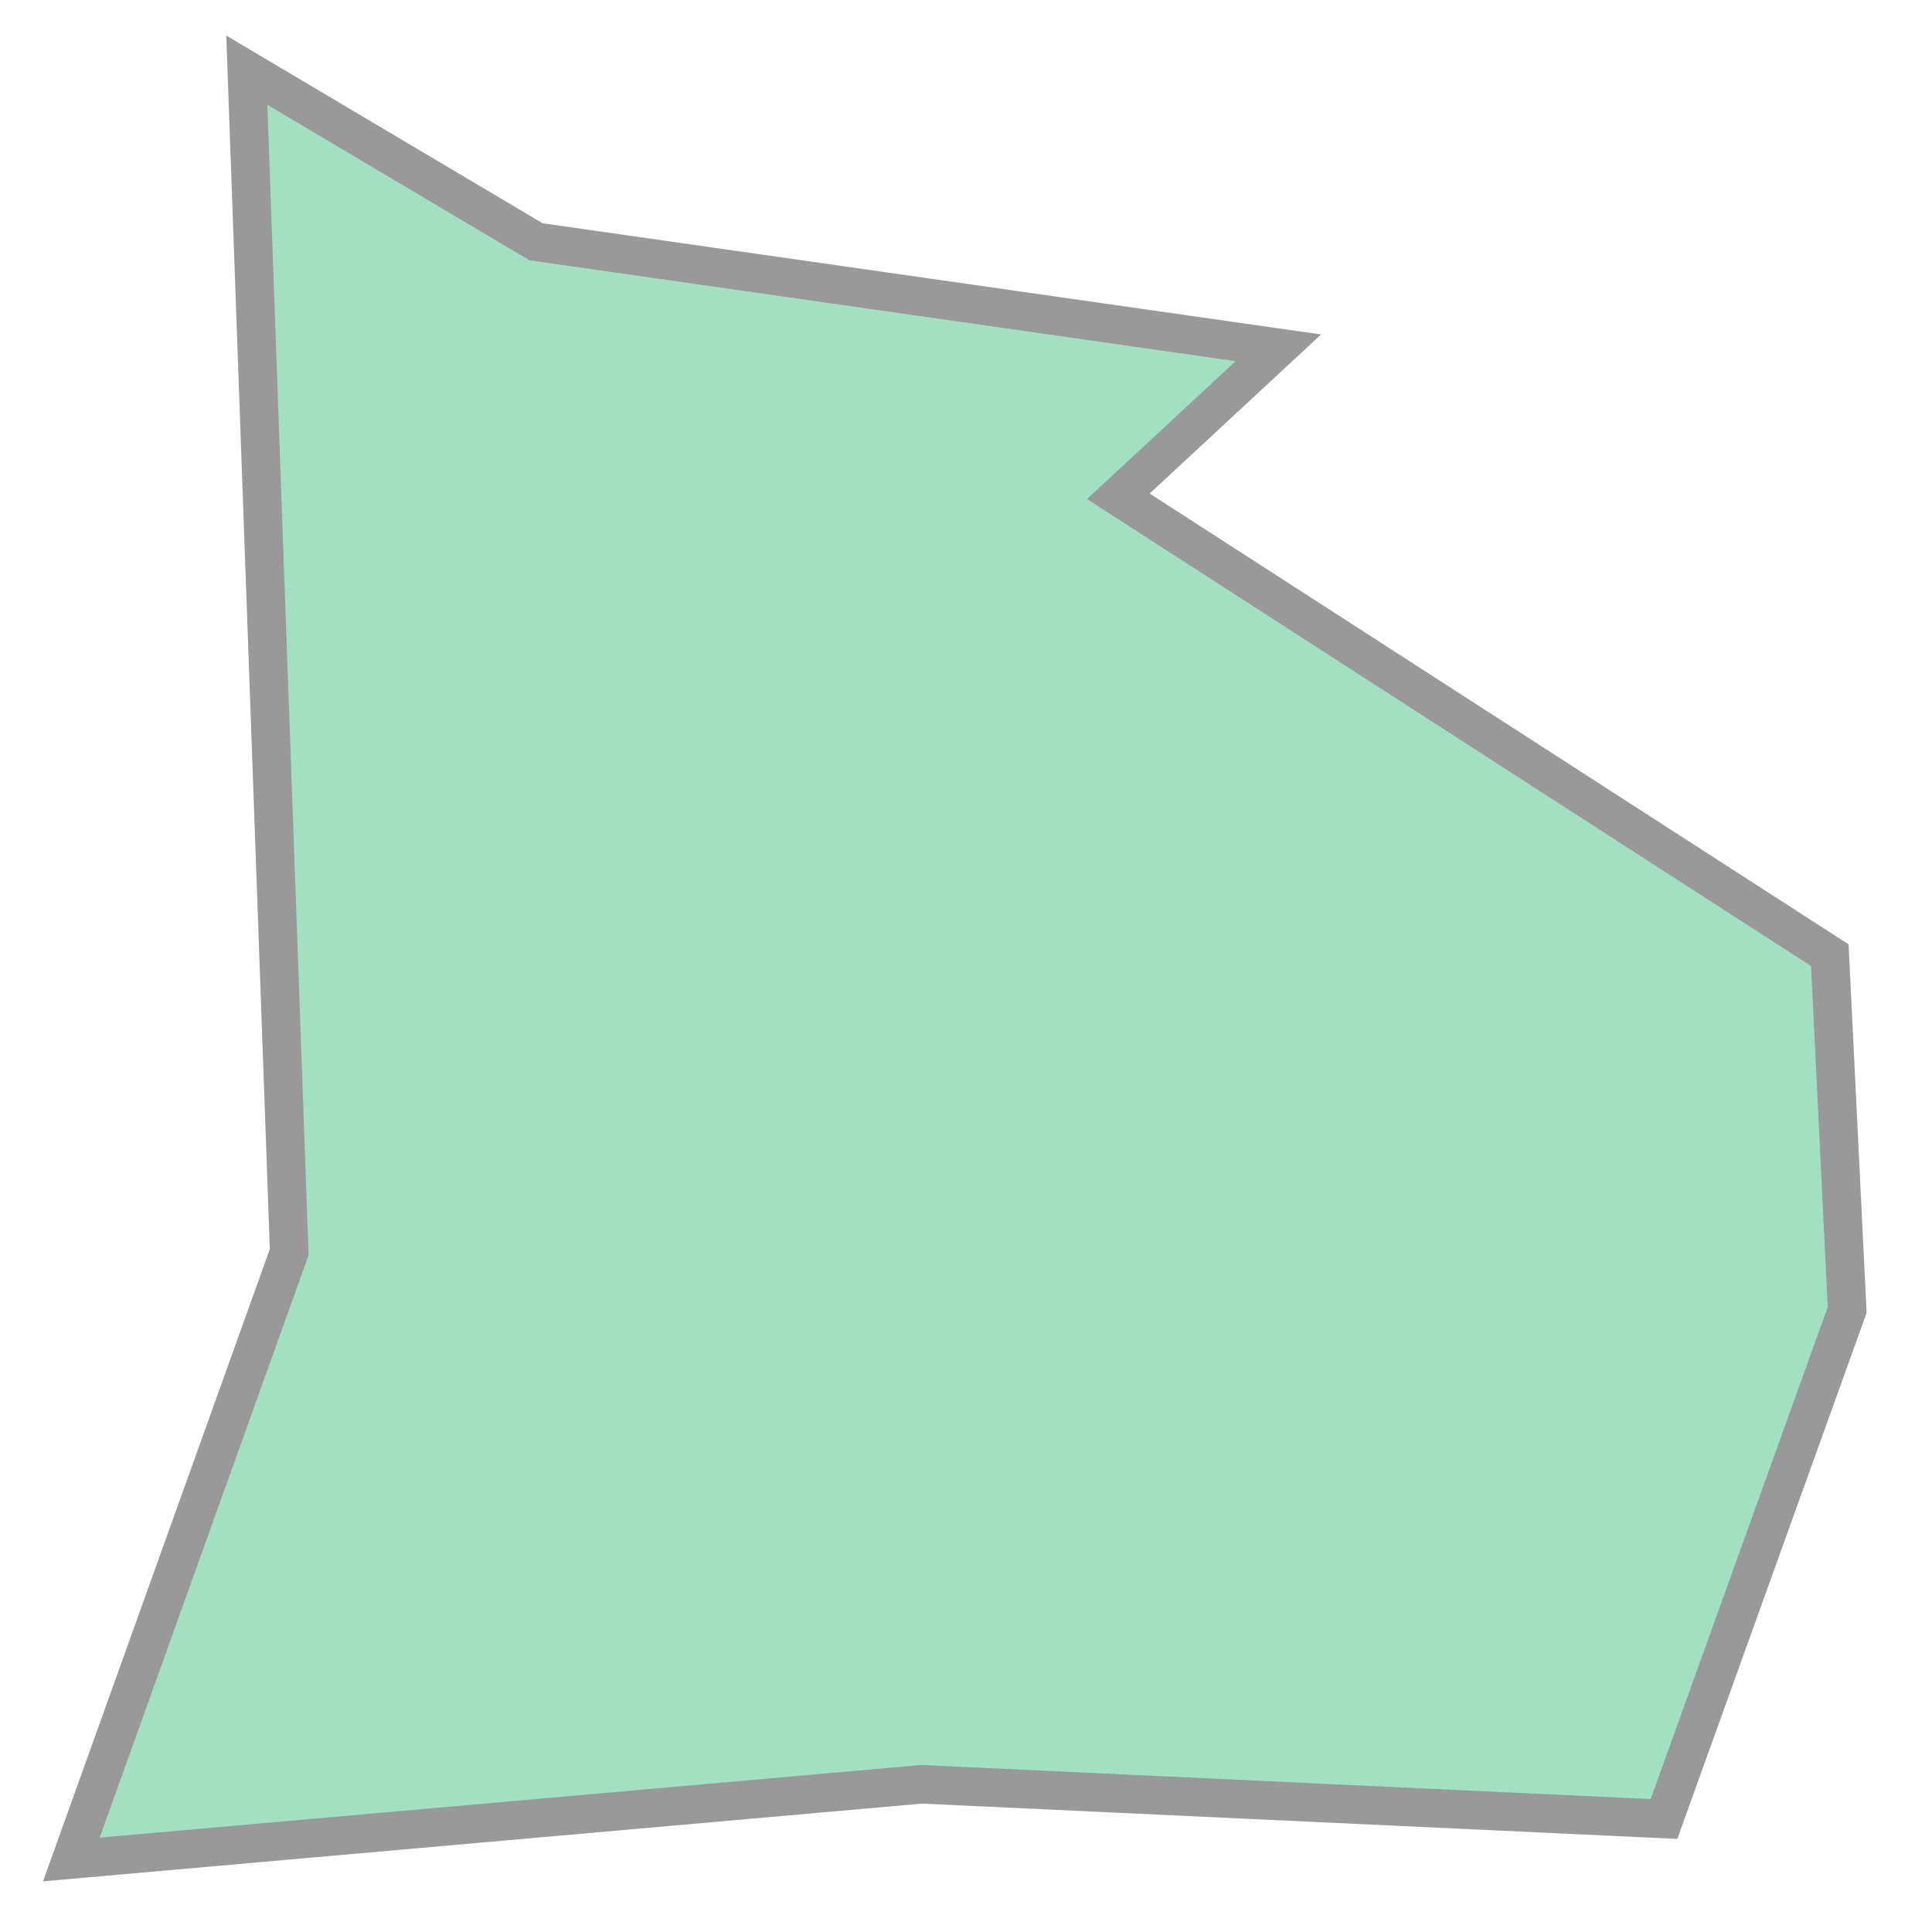
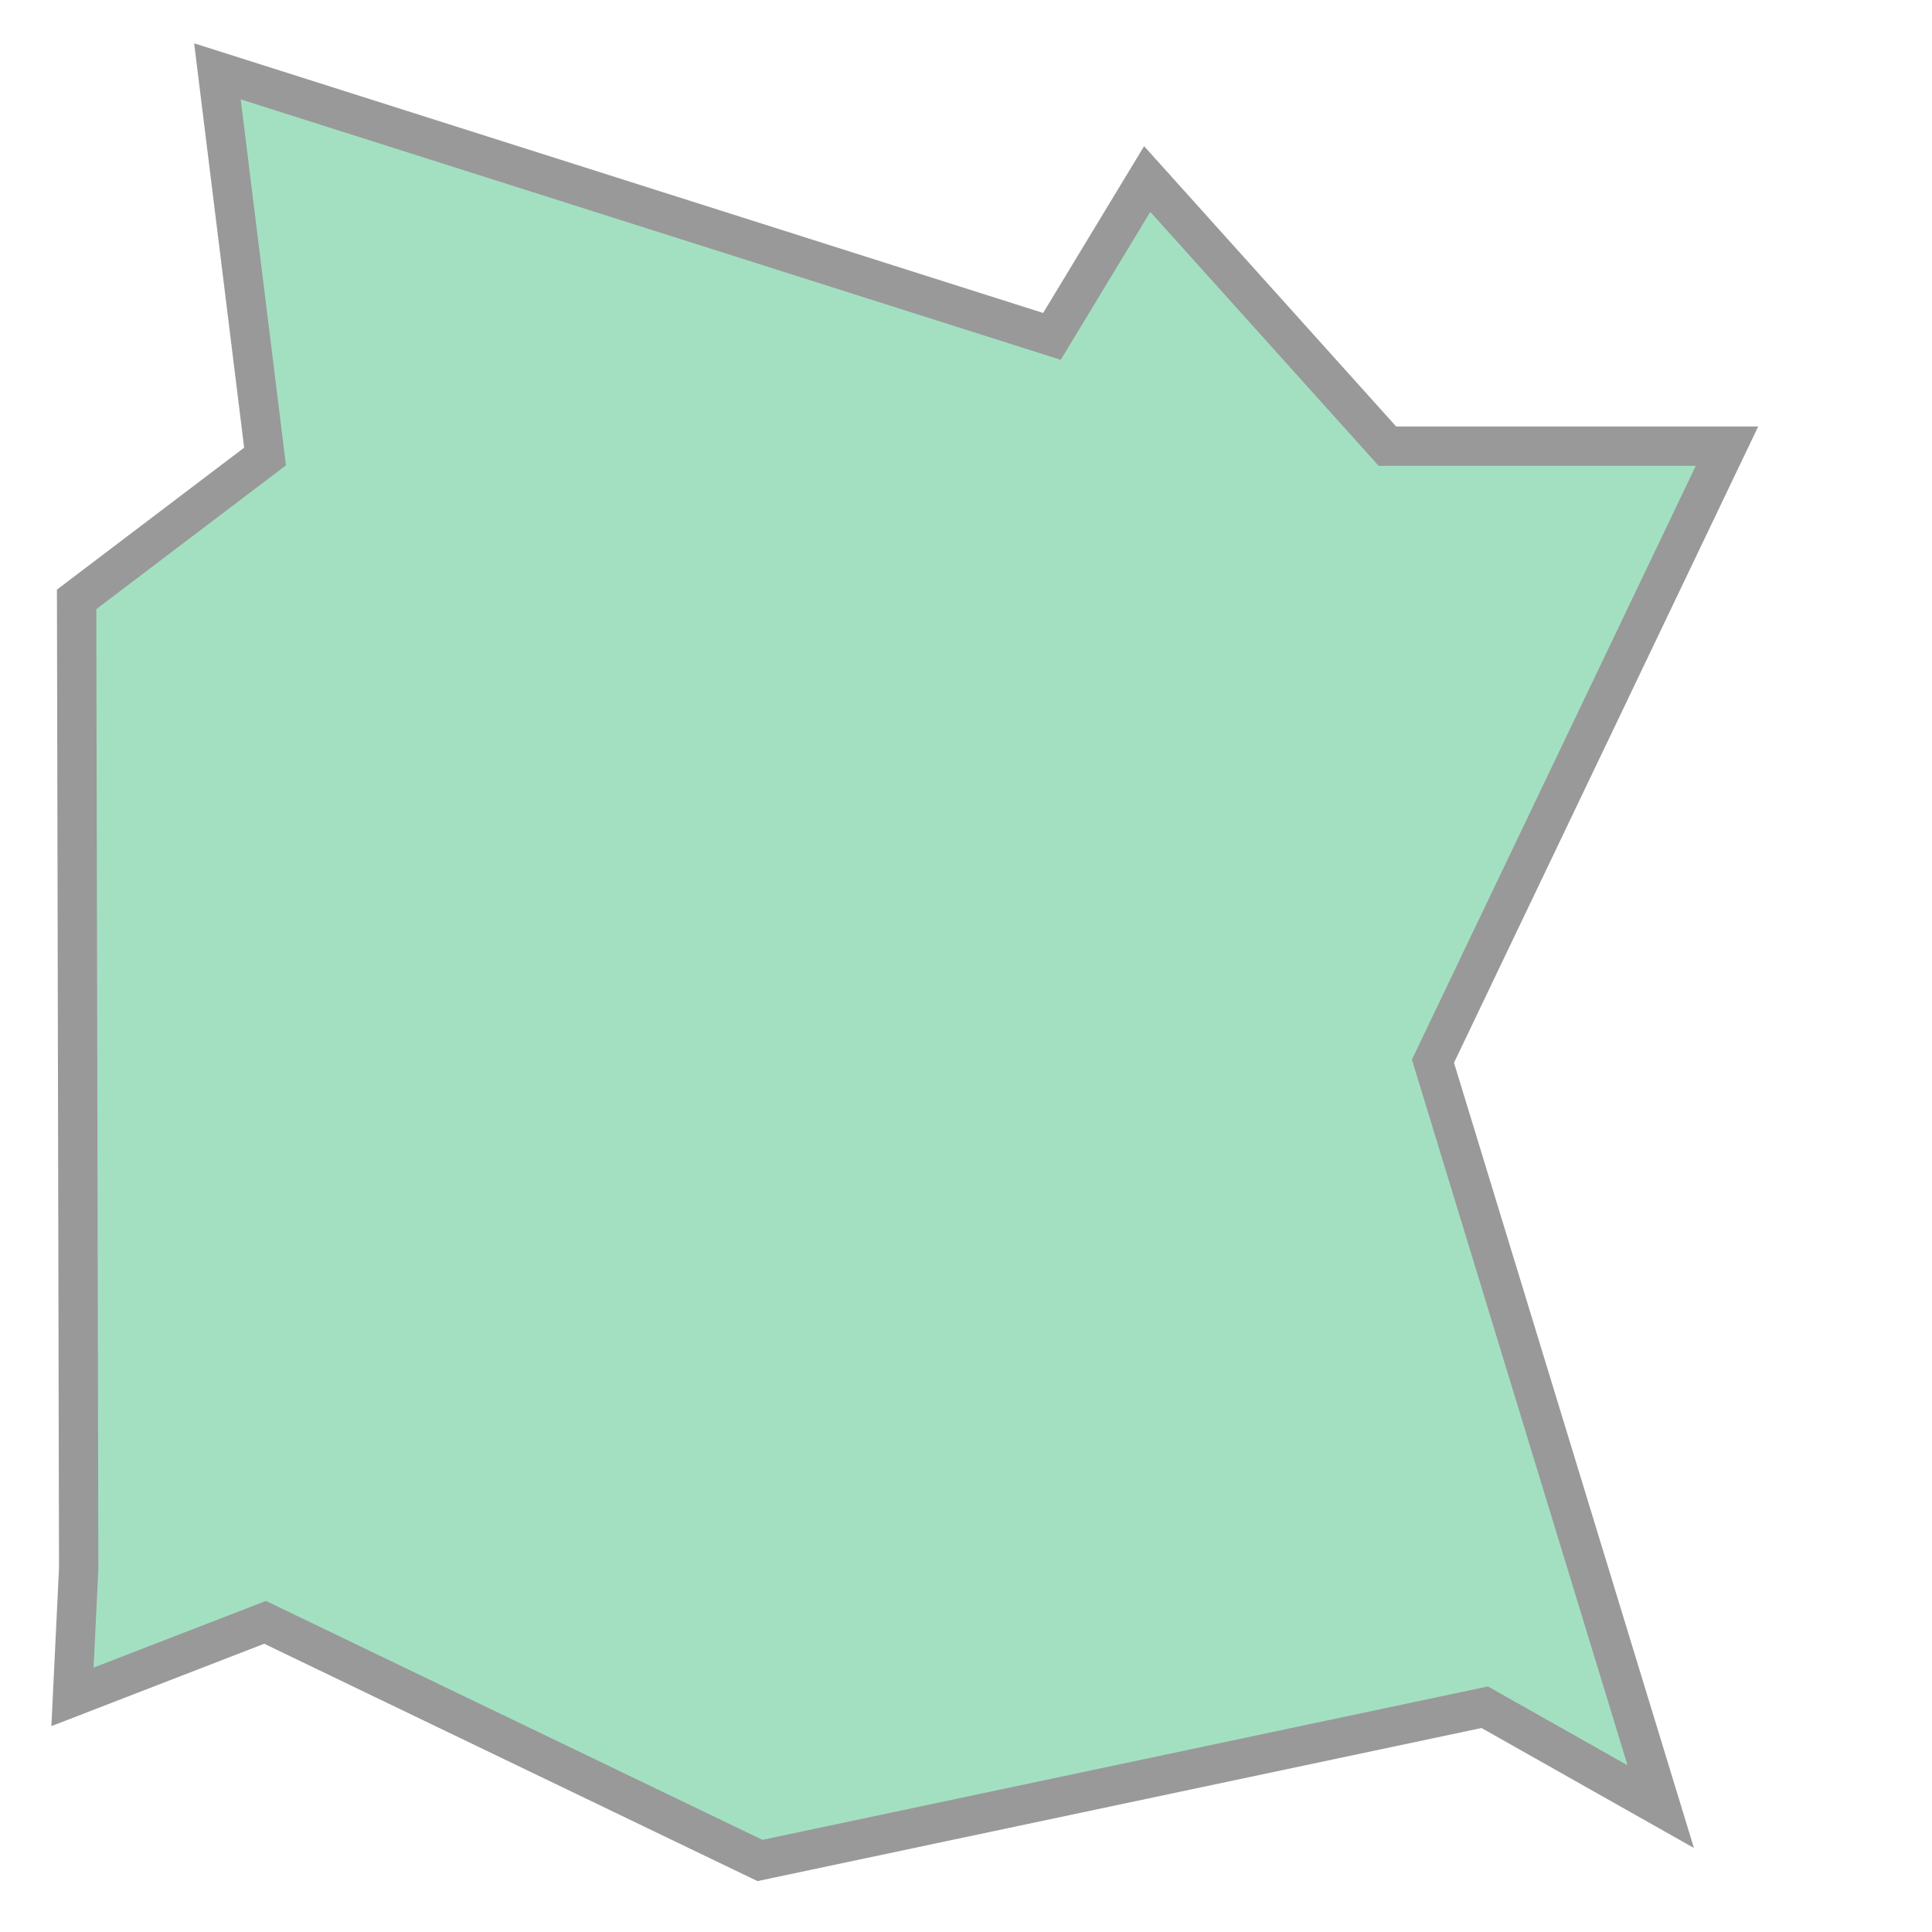
- <svg xmlns="http://www.w3.org/2000/svg" width="100.0" height="100.0" viewBox="-0.02 0.01 0.994 1.002" preserveAspectRatio="xMinYMin meet">
-   <g transform="matrix(1,0,0,-1,0,1.021392)">
-     <path fill-rule="evenodd" fill="#66cc99" stroke="#555555" stroke-width="0.02" opacity="0.6" d="M 0.643,0.831 L 0.56,0.754 L 0.929,0.516 L 0.938,0.332 L 0.843,0.068 L 0.458,0.086 L 0.017,0.047 L 0.13,0.362 L 0.108,0.975 L 0.258,0.886 L 0.643,0.831 z" />
+ <svg xmlns="http://www.w3.org/2000/svg" width="100.0" height="100.0" viewBox="0.13 0.072 0.868 0.933" preserveAspectRatio="xMinYMin meet">
+   <g transform="matrix(1,0,0,-1,0,1.077456)">
+     <path fill-rule="evenodd" fill="#66cc99" stroke="#555555" stroke-width="0.019" opacity="0.6" d="M 0.684,0.919 L 0.8,0.79 L 0.964,0.79 L 0.822,0.493 L 0.932,0.133 L 0.847,0.181 L 0.497,0.107 L 0.258,0.222 L 0.165,0.186 L 0.168,0.248 L 0.167,0.716 L 0.258,0.785 L 0.235,0.971 L 0.638,0.843 L 0.684,0.919 z" />
  </g>
</svg>
